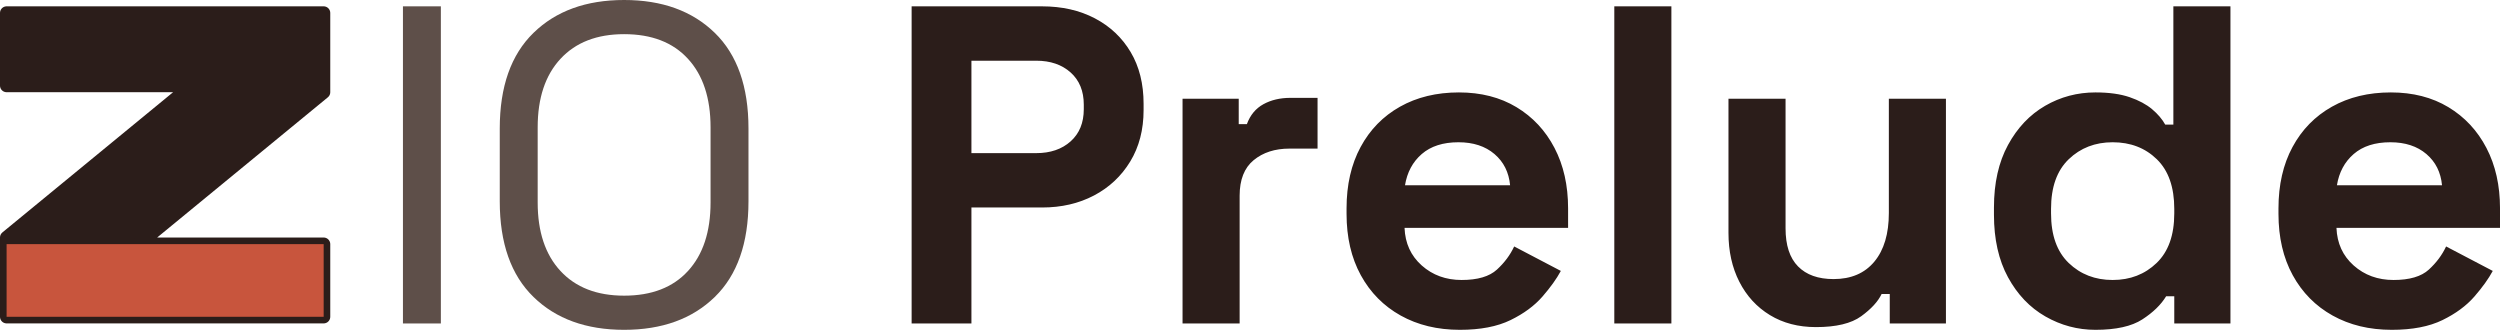
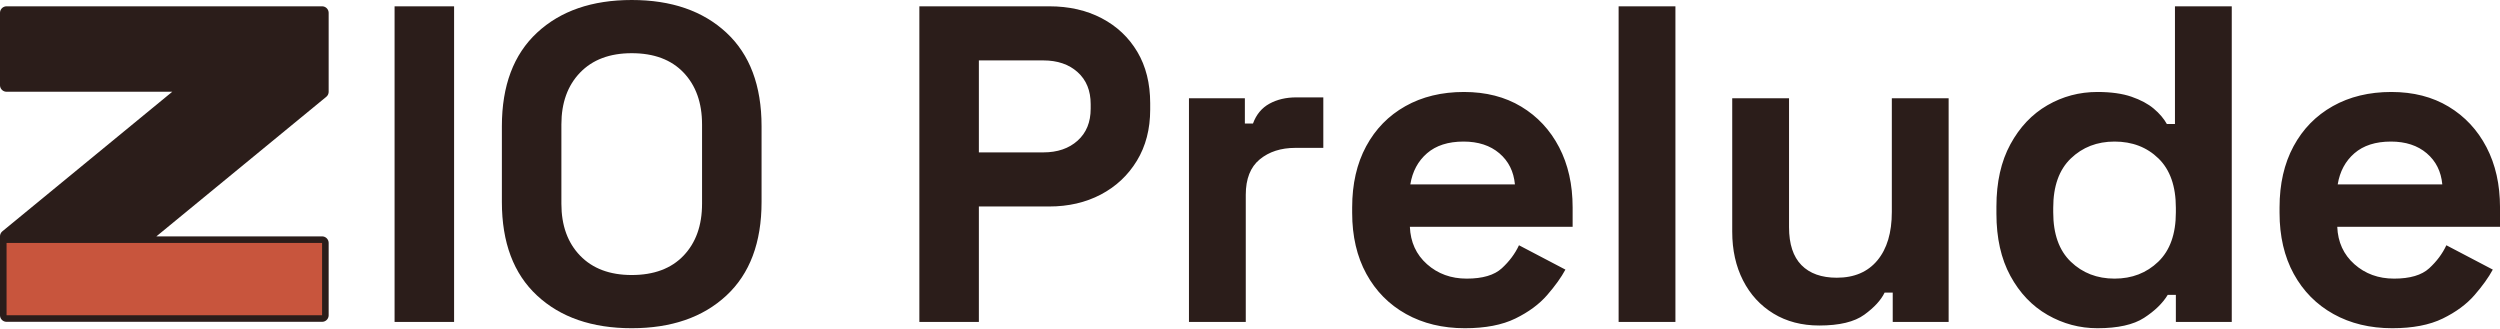
- <svg xmlns="http://www.w3.org/2000/svg" viewBox="0 -714 5518.17 728" width="1379.54" height="182.0" role="img" aria-label="ZIO Prelude">
+ <svg xmlns="http://www.w3.org/2000/svg" viewBox="0 -714 5545.17 728" width="1386.29" height="182.0" role="img" aria-label="ZIO Prelude">
  <g transform="translate(-72.92 -787.5) scale(7.29)">
    <polygon points="12,14 108,14 108,38 52,84 108,84 108,106 12,106 12,82 68,36 12,36" fill="#2B1D1A" stroke="#2B1D1A" stroke-width="4" stroke-linejoin="round" />
    <rect x="12" y="84" width="96" height="22" fill="#C8553D" />
  </g>
-   <path fill="#5E4F49" d="M889.4 0.0V-700.0H973.1V0.0ZM1377.6 14.0Q1252.0 14.0 1177.6 -58.5Q1103.1 -131.0 1103.1 -269.6V-430.4Q1103.1 -569.0 1177.6 -641.5Q1252.0 -714.0 1377.6 -714.0Q1503.2 -714.0 1577.7 -641.5Q1652.1 -569.0 1652.1 -430.4V-269.6Q1652.1 -131.0 1577.7 -58.5Q1503.2 14.0 1377.6 14.0ZM1377.6 -61.4Q1468.7 -61.4 1518.5 -115.8Q1568.4 -170.1 1568.4 -267.0V-433.0Q1568.4 -529.9 1518.5 -584.2Q1468.7 -638.6 1377.6 -638.6Q1287.6 -638.6 1237.2 -584.2Q1186.8 -529.9 1186.8 -433.0V-267.0Q1186.8 -170.1 1237.2 -115.8Q1287.6 -61.4 1377.6 -61.4Z" />
-   <path fill="#2B1D1A" d="M2012.2 0.0V-700.0H2300.2Q2366.2 -700.0 2416.7 -673.5Q2467.2 -647.0 2495.7 -599.0Q2524.2 -551.0 2524.2 -485.0V-471.0Q2524.2 -406.0 2494.7 -357.5Q2465.2 -309.0 2414.7 -282.5Q2364.2 -256.0 2300.2 -256.0H2144.2V0.0ZM2144.2 -376.0H2287.2Q2334.2 -376.0 2363.2 -402.0Q2392.2 -428.0 2392.2 -473.0V-483.0Q2392.2 -528.0 2363.2 -554.0Q2334.2 -580.0 2287.2 -580.0H2144.2ZM2610.2 0.0V-496.0H2734.2V-440.0H2752.2Q2763.2 -470.0 2788.7 -484.0Q2814.2 -498.0 2848.2 -498.0H2908.2V-386.0H2846.2Q2798.2 -386.0 2767.2 -360.5Q2736.2 -335.0 2736.2 -282.0V0.0ZM3222.2 14.0Q3148.2 14.0 3091.7 -17.5Q3035.2 -49.0 3003.7 -106.5Q2972.2 -164.0 2972.2 -242.0V-254.0Q2972.2 -332.0 3003.2 -389.5Q3034.2 -447.0 3090.2 -478.5Q3146.2 -510.0 3220.2 -510.0Q3293.2 -510.0 3347.2 -477.5Q3401.2 -445.0 3431.2 -387.5Q3461.2 -330.0 3461.2 -254.0V-211.0H3100.2Q3102.2 -160.0 3138.2 -128.0Q3174.2 -96.0 3226.2 -96.0Q3279.2 -96.0 3304.2 -119.0Q3329.2 -142.0 3342.2 -170.0L3445.2 -116.0Q3431.2 -90.0 3404.7 -59.5Q3378.2 -29.0 3334.2 -7.5Q3290.2 14.0 3222.2 14.0ZM3101.2 -305.0H3333.2Q3329.2 -348.0 3298.7 -374.0Q3268.2 -400.0 3219.2 -400.0Q3168.2 -400.0 3138.2 -374.0Q3108.2 -348.0 3101.2 -305.0ZM3563.2 0.0V-700.0H3689.2V0.0ZM4008.2 8.0Q3950.2 8.0 3906.7 -18.5Q3863.2 -45.0 3839.2 -92.0Q3815.2 -139.0 3815.2 -200.0V-496.0H3941.2V-210.0Q3941.2 -154.0 3968.7 -126.0Q3996.2 -98.0 4047.2 -98.0Q4105.2 -98.0 4137.2 -136.5Q4169.2 -175.0 4169.2 -244.0V-496.0H4295.2V0.0H4171.2V-65.0H4153.2Q4141.2 -40.0 4108.2 -16.0Q4075.2 8.0 4008.2 8.0ZM4625.2 14.0Q4566.2 14.0 4514.7 -15.5Q4463.2 -45.0 4432.2 -102.0Q4401.2 -159.0 4401.2 -240.0V-256.0Q4401.2 -337.0 4432.2 -394.0Q4463.2 -451.0 4514.2 -480.5Q4565.2 -510.0 4625.2 -510.0Q4670.2 -510.0 4700.7 -499.5Q4731.2 -489.0 4750.2 -473.0Q4769.2 -457.0 4779.2 -439.0H4797.2V-700.0H4923.2V0.0H4799.2V-60.0H4781.2Q4764.2 -32.0 4728.7 -9.0Q4693.2 14.0 4625.2 14.0ZM4663.2 -96.0Q4721.2 -96.0 4760.2 -133.5Q4799.2 -171.0 4799.2 -243.0V-253.0Q4799.2 -325.0 4760.7 -362.5Q4722.2 -400.0 4663.2 -400.0Q4605.2 -400.0 4566.2 -362.5Q4527.2 -325.0 4527.2 -253.0V-243.0Q4527.2 -171.0 4566.2 -133.5Q4605.2 -96.0 4663.2 -96.0ZM5279.2 14.0Q5205.2 14.0 5148.7 -17.5Q5092.2 -49.0 5060.7 -106.5Q5029.2 -164.0 5029.2 -242.0V-254.0Q5029.2 -332.0 5060.2 -389.5Q5091.2 -447.0 5147.2 -478.5Q5203.2 -510.0 5277.2 -510.0Q5350.2 -510.0 5404.2 -477.5Q5458.2 -445.0 5488.2 -387.5Q5518.2 -330.0 5518.2 -254.0V-211.0H5157.2Q5159.2 -160.0 5195.2 -128.0Q5231.2 -96.0 5283.2 -96.0Q5336.2 -96.0 5361.2 -119.0Q5386.2 -142.0 5399.2 -170.0L5502.2 -116.0Q5488.2 -90.0 5461.7 -59.5Q5435.2 -29.0 5391.2 -7.5Q5347.2 14.0 5279.2 14.0ZM5158.2 -305.0H5390.2Q5386.2 -348.0 5355.7 -374.0Q5325.2 -400.0 5276.2 -400.0Q5225.2 -400.0 5195.2 -374.0Q5165.2 -348.0 5158.2 -305.0Z" />
+   <path fill="#2B1D1A" d="M875.2 0.0V-700.0H1007.2V0.0ZM1401.2 14.0Q1269.2 14.0 1191.2 -58.5Q1113.2 -131.0 1113.2 -266.0V-434.0Q1113.2 -569.0 1191.2 -641.5Q1269.2 -714.0 1401.2 -714.0Q1533.2 -714.0 1611.2 -641.5Q1689.2 -569.0 1689.2 -434.0V-266.0Q1689.2 -131.0 1611.2 -58.5Q1533.2 14.0 1401.2 14.0ZM1401.2 -104.0Q1475.2 -104.0 1516.2 -147.0Q1557.2 -190.0 1557.2 -262.0V-438.0Q1557.2 -510.0 1516.2 -553.0Q1475.2 -596.0 1401.2 -596.0Q1328.2 -596.0 1286.7 -553.0Q1245.2 -510.0 1245.2 -438.0V-262.0Q1245.2 -190.0 1286.7 -147.0Q1328.2 -104.0 1401.2 -104.0Z" />
+   <path fill="#2B1D1A" d="M2039.2 0.0V-700.0H2327.2Q2393.2 -700.0 2443.7 -673.5Q2494.2 -647.0 2522.7 -599.0Q2551.2 -551.0 2551.2 -485.0V-471.0Q2551.2 -406.0 2521.7 -357.5Q2492.2 -309.0 2441.7 -282.5Q2391.2 -256.0 2327.2 -256.0H2171.2V0.0ZM2171.2 -376.0H2314.2Q2361.2 -376.0 2390.2 -402.0Q2419.2 -428.0 2419.2 -473.0V-483.0Q2419.2 -528.0 2390.2 -554.0Q2361.2 -580.0 2314.2 -580.0H2171.2ZM2637.2 0.0V-496.0H2761.2V-440.0H2779.2Q2790.2 -470.0 2815.7 -484.0Q2841.2 -498.0 2875.2 -498.0H2935.2V-386.0H2873.2Q2825.2 -386.0 2794.2 -360.5Q2763.2 -335.0 2763.2 -282.0V0.0ZM3249.2 14.0Q3175.2 14.0 3118.7 -17.5Q3062.2 -49.0 3030.7 -106.5Q2999.2 -164.0 2999.2 -242.0V-254.0Q2999.2 -332.0 3030.2 -389.5Q3061.2 -447.0 3117.2 -478.5Q3173.2 -510.0 3247.2 -510.0Q3320.2 -510.0 3374.2 -477.5Q3428.2 -445.0 3458.2 -387.5Q3488.2 -330.0 3488.2 -254.0V-211.0H3127.2Q3129.2 -160.0 3165.2 -128.0Q3201.2 -96.0 3253.2 -96.0Q3306.2 -96.0 3331.2 -119.0Q3356.2 -142.0 3369.2 -170.0L3472.2 -116.0Q3458.2 -90.0 3431.7 -59.5Q3405.2 -29.0 3361.2 -7.5Q3317.2 14.0 3249.2 14.0ZM3128.2 -305.0H3360.2Q3356.2 -348.0 3325.7 -374.0Q3295.2 -400.0 3246.2 -400.0Q3195.2 -400.0 3165.2 -374.0Q3135.2 -348.0 3128.2 -305.0ZM3590.2 0.0V-700.0H3716.2V0.0ZM4035.2 8.0Q3977.2 8.0 3933.7 -18.5Q3890.2 -45.0 3866.2 -92.0Q3842.2 -139.0 3842.2 -200.0V-496.0H3968.2V-210.0Q3968.2 -154.0 3995.7 -126.0Q4023.2 -98.0 4074.2 -98.0Q4132.2 -98.0 4164.2 -136.5Q4196.2 -175.0 4196.2 -244.0V-496.0H4322.2V0.0H4198.2V-65.0H4180.2Q4168.2 -40.0 4135.2 -16.0Q4102.2 8.0 4035.2 8.0ZM4652.2 14.0Q4593.2 14.0 4541.7 -15.5Q4490.2 -45.0 4459.2 -102.0Q4428.2 -159.0 4428.2 -240.0V-256.0Q4428.2 -337.0 4459.2 -394.0Q4490.2 -451.0 4541.2 -480.5Q4592.2 -510.0 4652.2 -510.0Q4697.2 -510.0 4727.7 -499.5Q4758.2 -489.0 4777.2 -473.0Q4796.2 -457.0 4806.2 -439.0H4824.2V-700.0H4950.2V0.0H4826.2V-60.0H4808.2Q4791.2 -32.0 4755.7 -9.0Q4720.2 14.0 4652.2 14.0ZM4690.2 -96.0Q4748.2 -96.0 4787.2 -133.5Q4826.2 -171.0 4826.2 -243.0V-253.0Q4826.2 -325.0 4787.7 -362.5Q4749.2 -400.0 4690.2 -400.0Q4632.2 -400.0 4593.2 -362.5Q4554.2 -325.0 4554.2 -253.0V-243.0Q4554.2 -171.0 4593.2 -133.5Q4632.2 -96.0 4690.2 -96.0ZM5306.2 14.0Q5232.2 14.0 5175.7 -17.5Q5119.2 -49.0 5087.7 -106.5Q5056.2 -164.0 5056.2 -242.0V-254.0Q5056.2 -332.0 5087.2 -389.5Q5118.2 -447.0 5174.2 -478.5Q5230.2 -510.0 5304.2 -510.0Q5377.2 -510.0 5431.2 -477.5Q5485.2 -445.0 5515.2 -387.5Q5545.2 -330.0 5545.2 -254.0V-211.0H5184.2Q5186.2 -160.0 5222.2 -128.0Q5258.2 -96.0 5310.2 -96.0Q5363.2 -96.0 5388.2 -119.0Q5413.2 -142.0 5426.2 -170.0L5529.2 -116.0Q5515.2 -90.0 5488.7 -59.5Q5462.2 -29.0 5418.2 -7.5Q5374.2 14.0 5306.2 14.0ZM5185.2 -305.0H5417.2Q5413.2 -348.0 5382.7 -374.0Q5352.2 -400.0 5303.2 -400.0Q5252.2 -400.0 5222.2 -374.0Q5192.2 -348.0 5185.2 -305.0Z" />
</svg>
